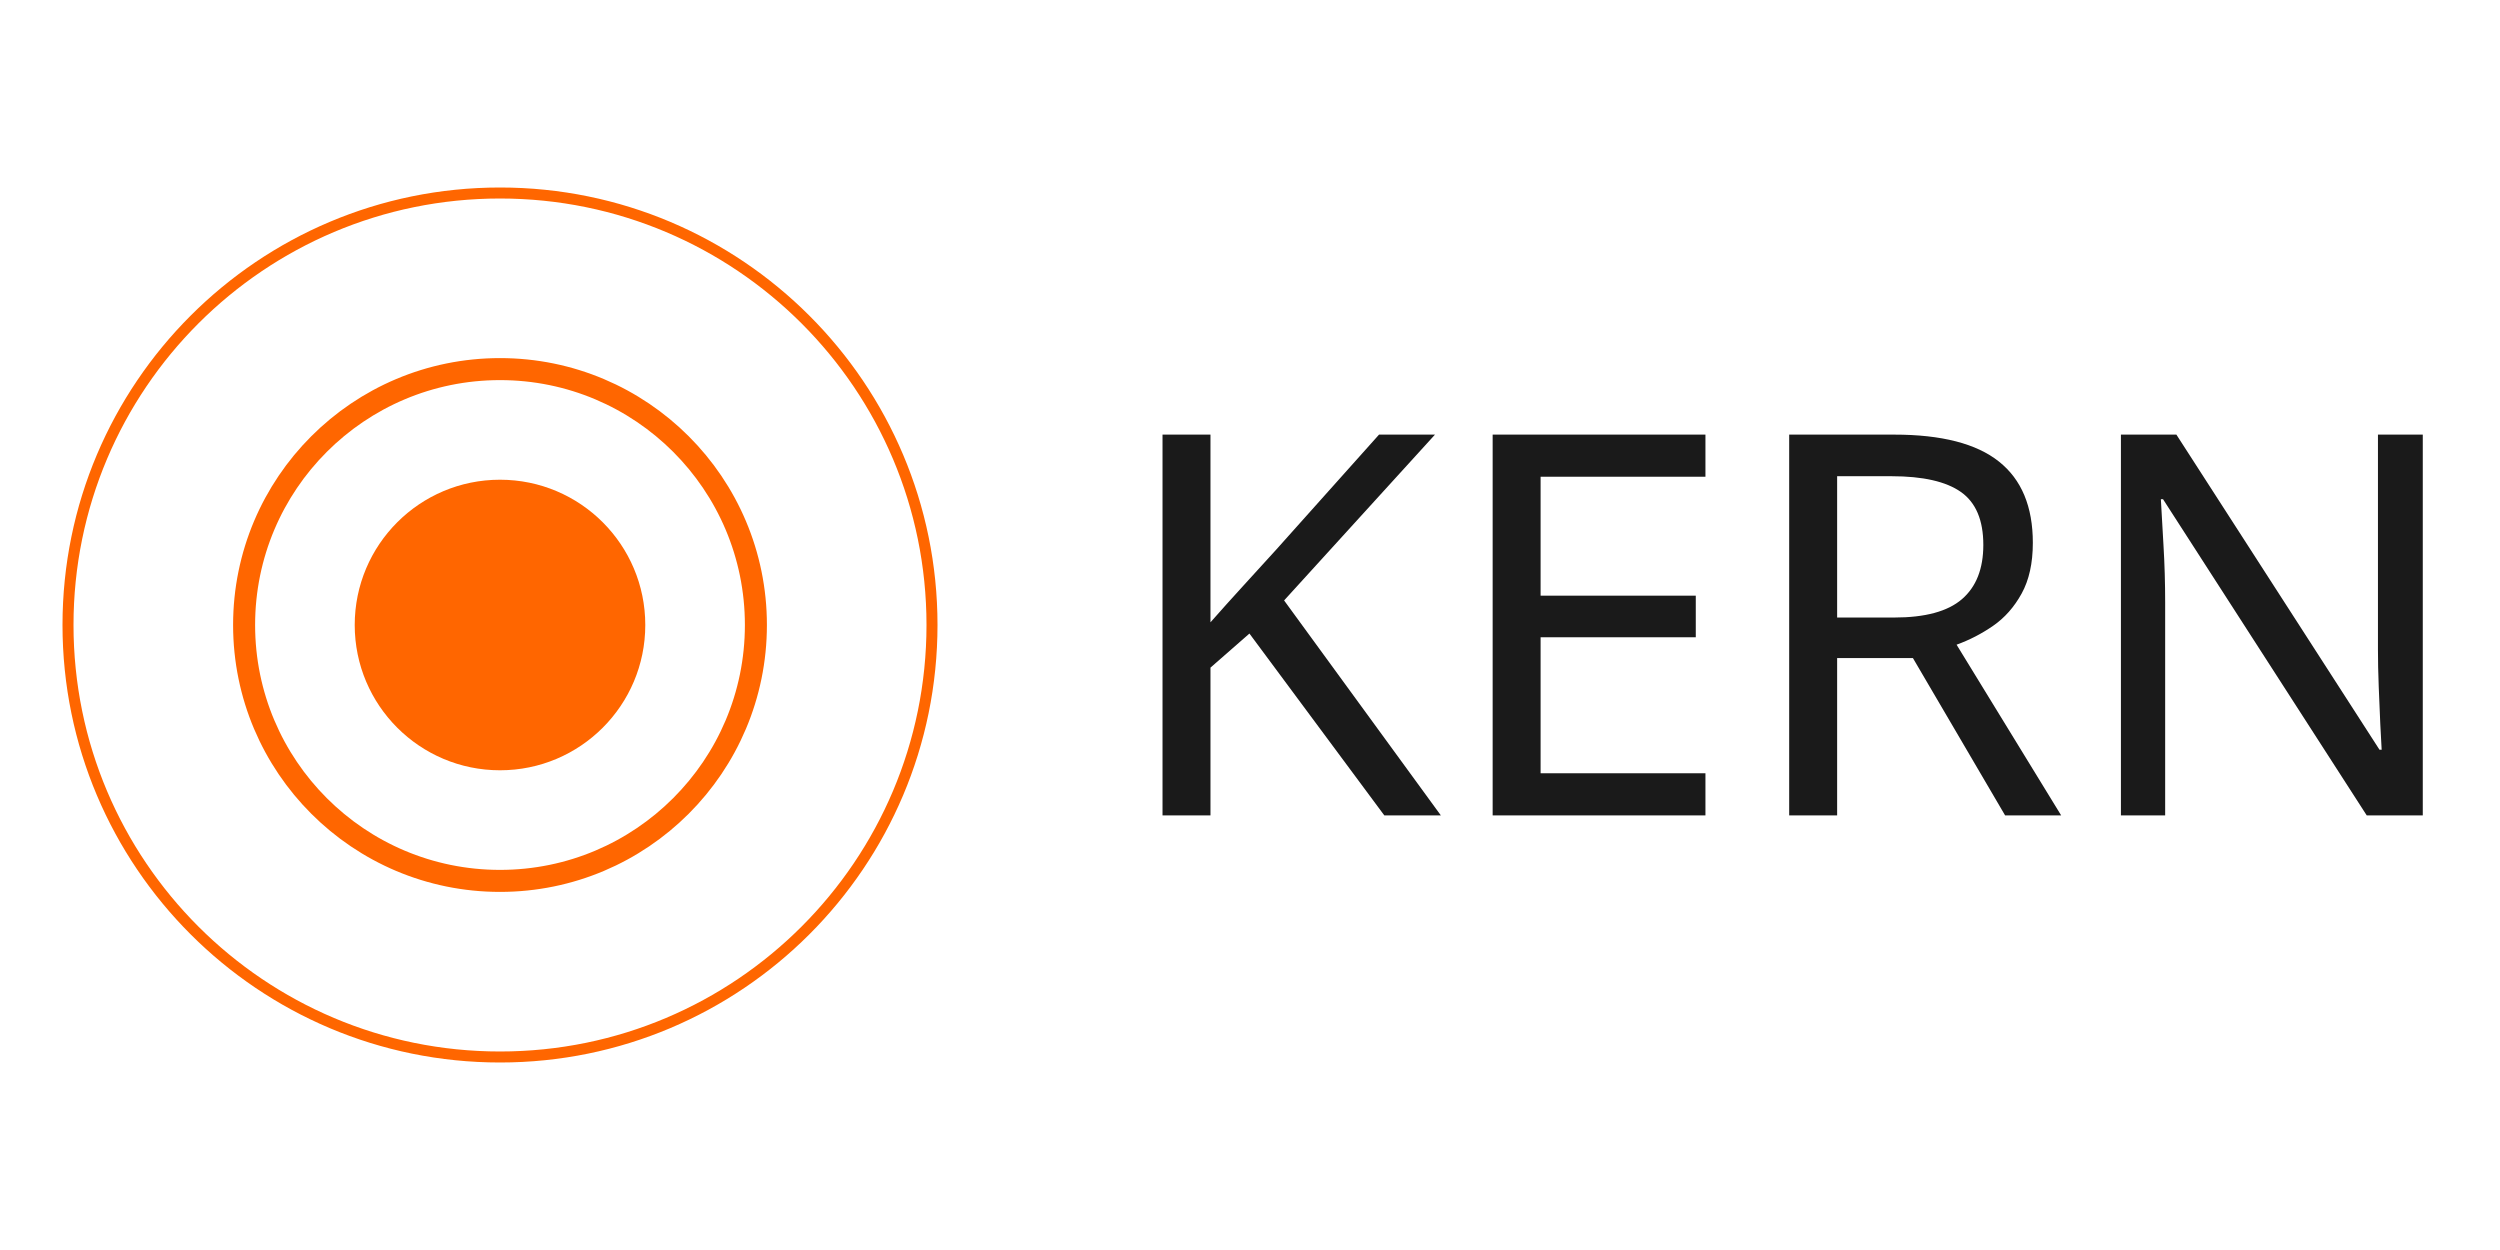
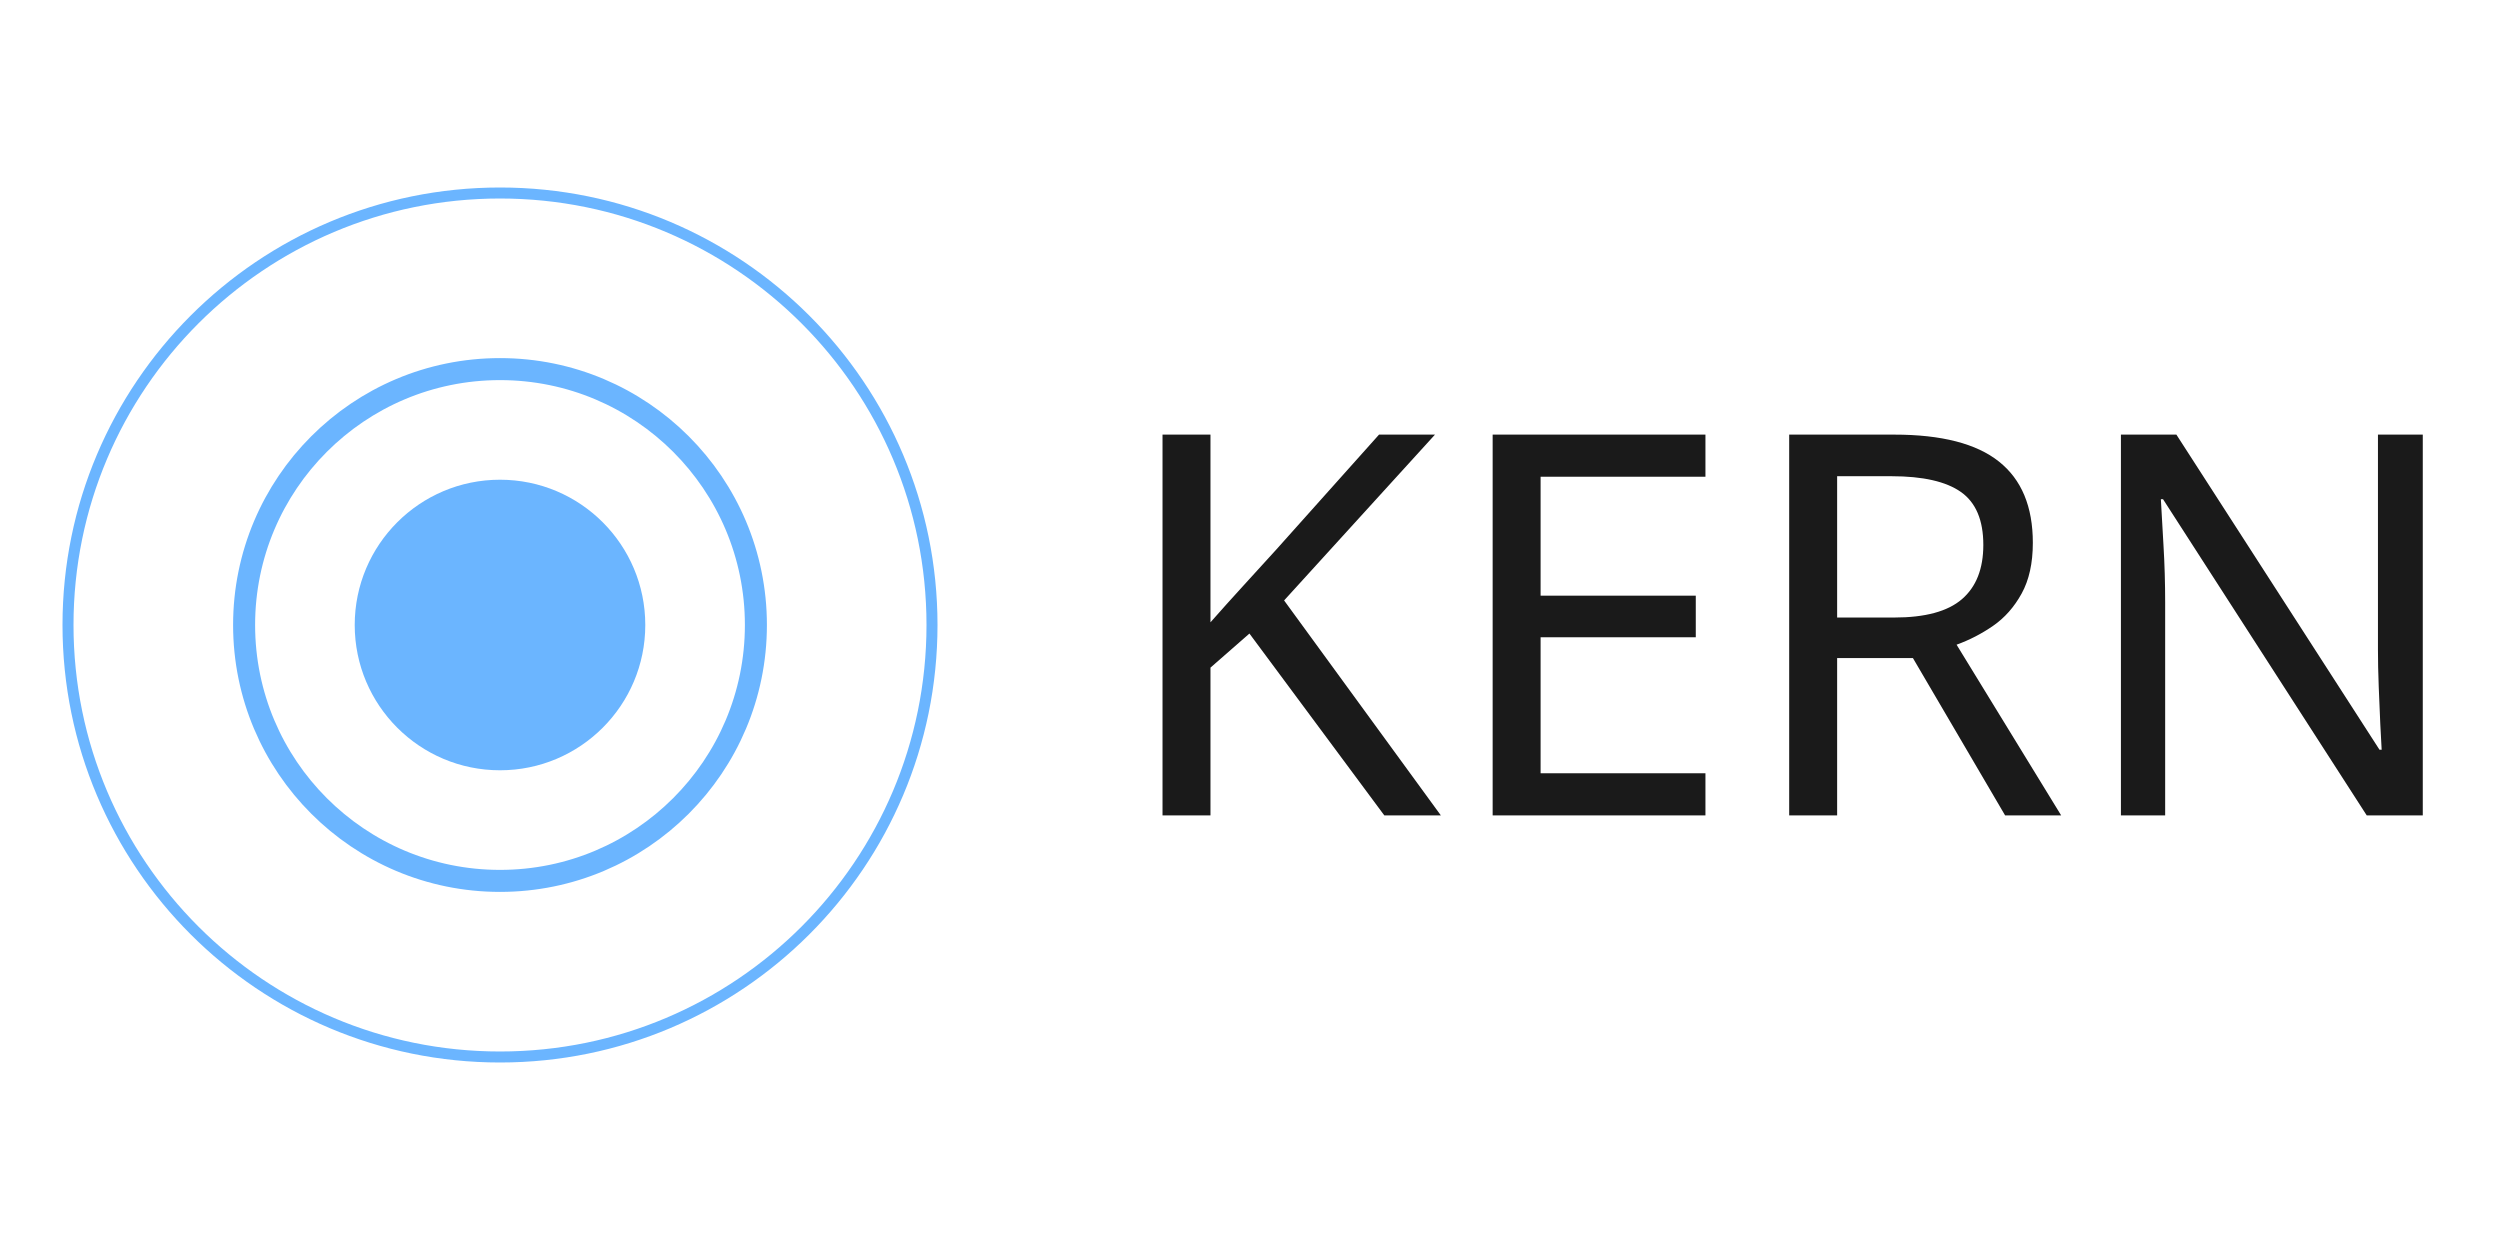
<svg xmlns="http://www.w3.org/2000/svg" viewBox="0 0 400 200" width="400" height="200" version="1.1" id="svg3">
  <defs id="defs3" />
  <g transform="matrix(0.8805032,0,0,0.8805031,80.00035,100)" id="g3">
-     <circle cx="0" cy="0" r="78.5" fill="none" stroke="#ff6600" stroke-width="2" id="circle1" />
-     <circle cx="0" cy="0" r="46.5" fill="none" stroke="#ff6600" stroke-width="4" id="circle2" />
-     <circle cx="0" cy="0" r="26.4" fill="#ff6600" id="circle3" />
+     <circle cx="0" cy="0" r="78.5" fill="none" stroke="#6bb5ff" stroke-width="2" id="circle1" />
+     <circle cx="0" cy="0" r="46.5" fill="none" stroke="#6bb5ff" stroke-width="4" id="circle2" />
+     <circle cx="0" cy="0" r="26.4" fill="#6bb5ff" id="circle3" />
  </g>
  <text x="177.723" y="130.464" text-anchor="start" font-family="sans-serif" font-size="100px" font-weight="normal" letter-spacing="0" fill="#1a1a1a" id="text3" style="font-size:85.333px">KERN</text>
</svg>
